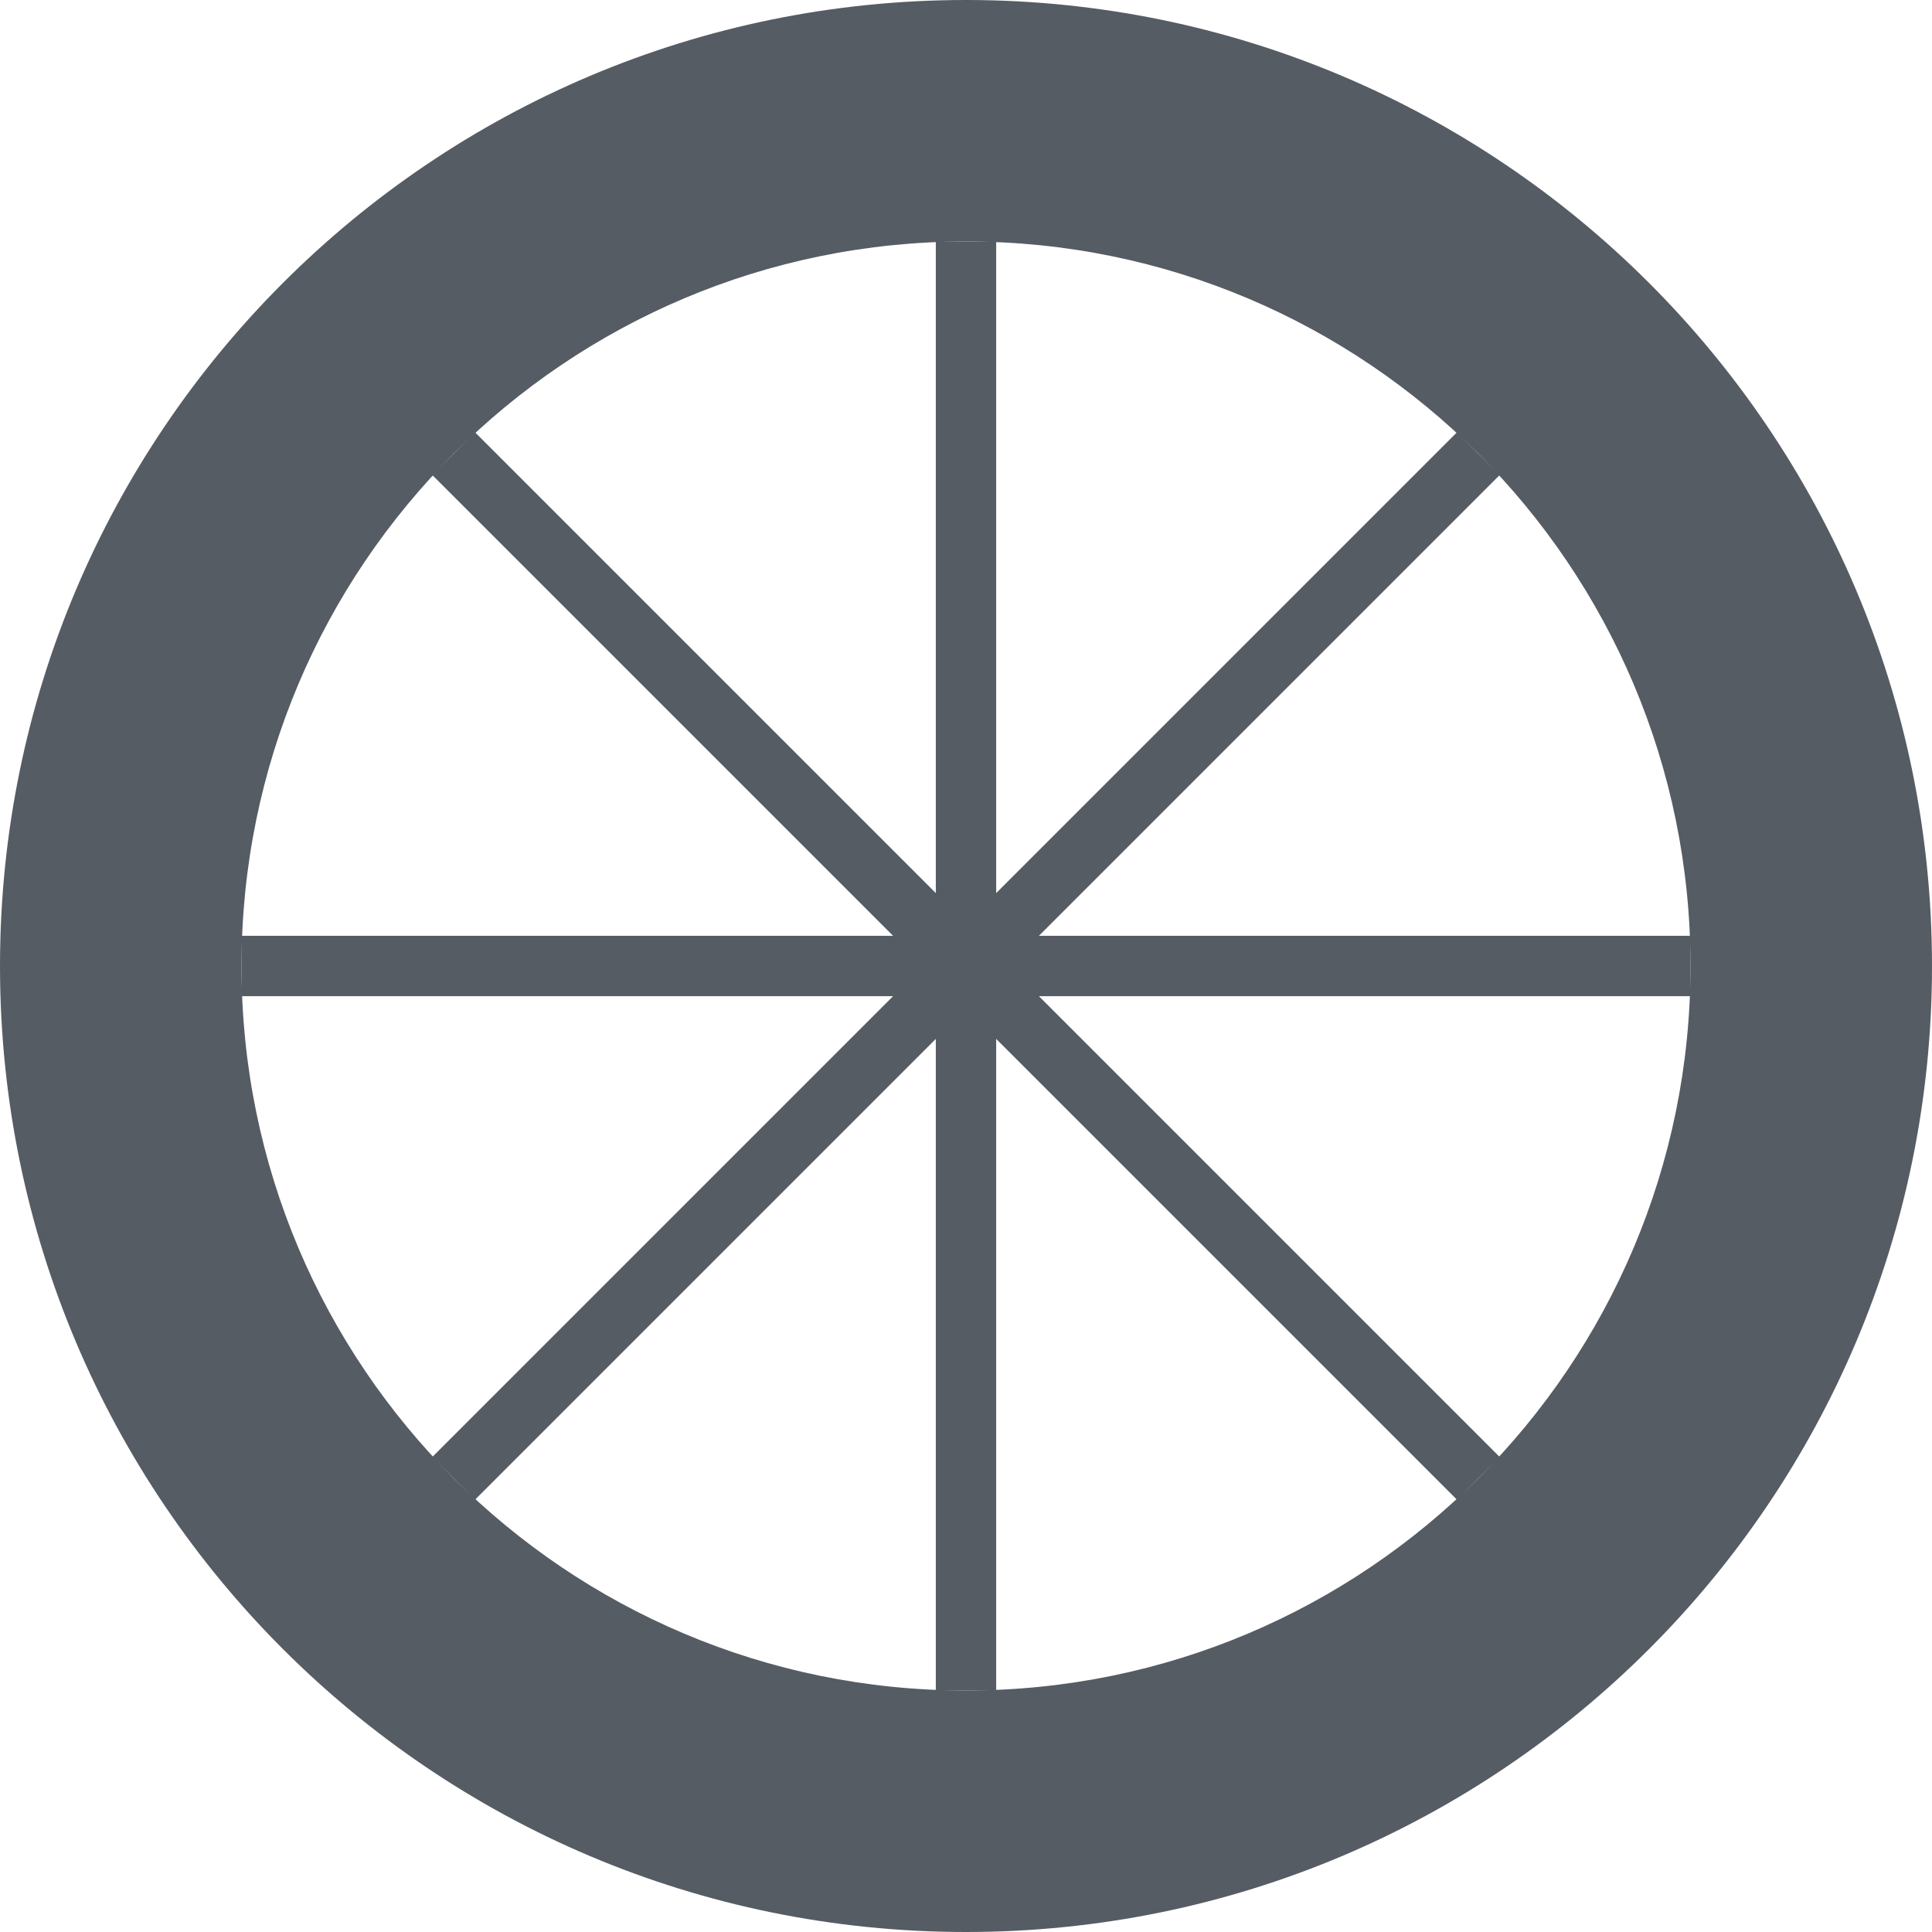
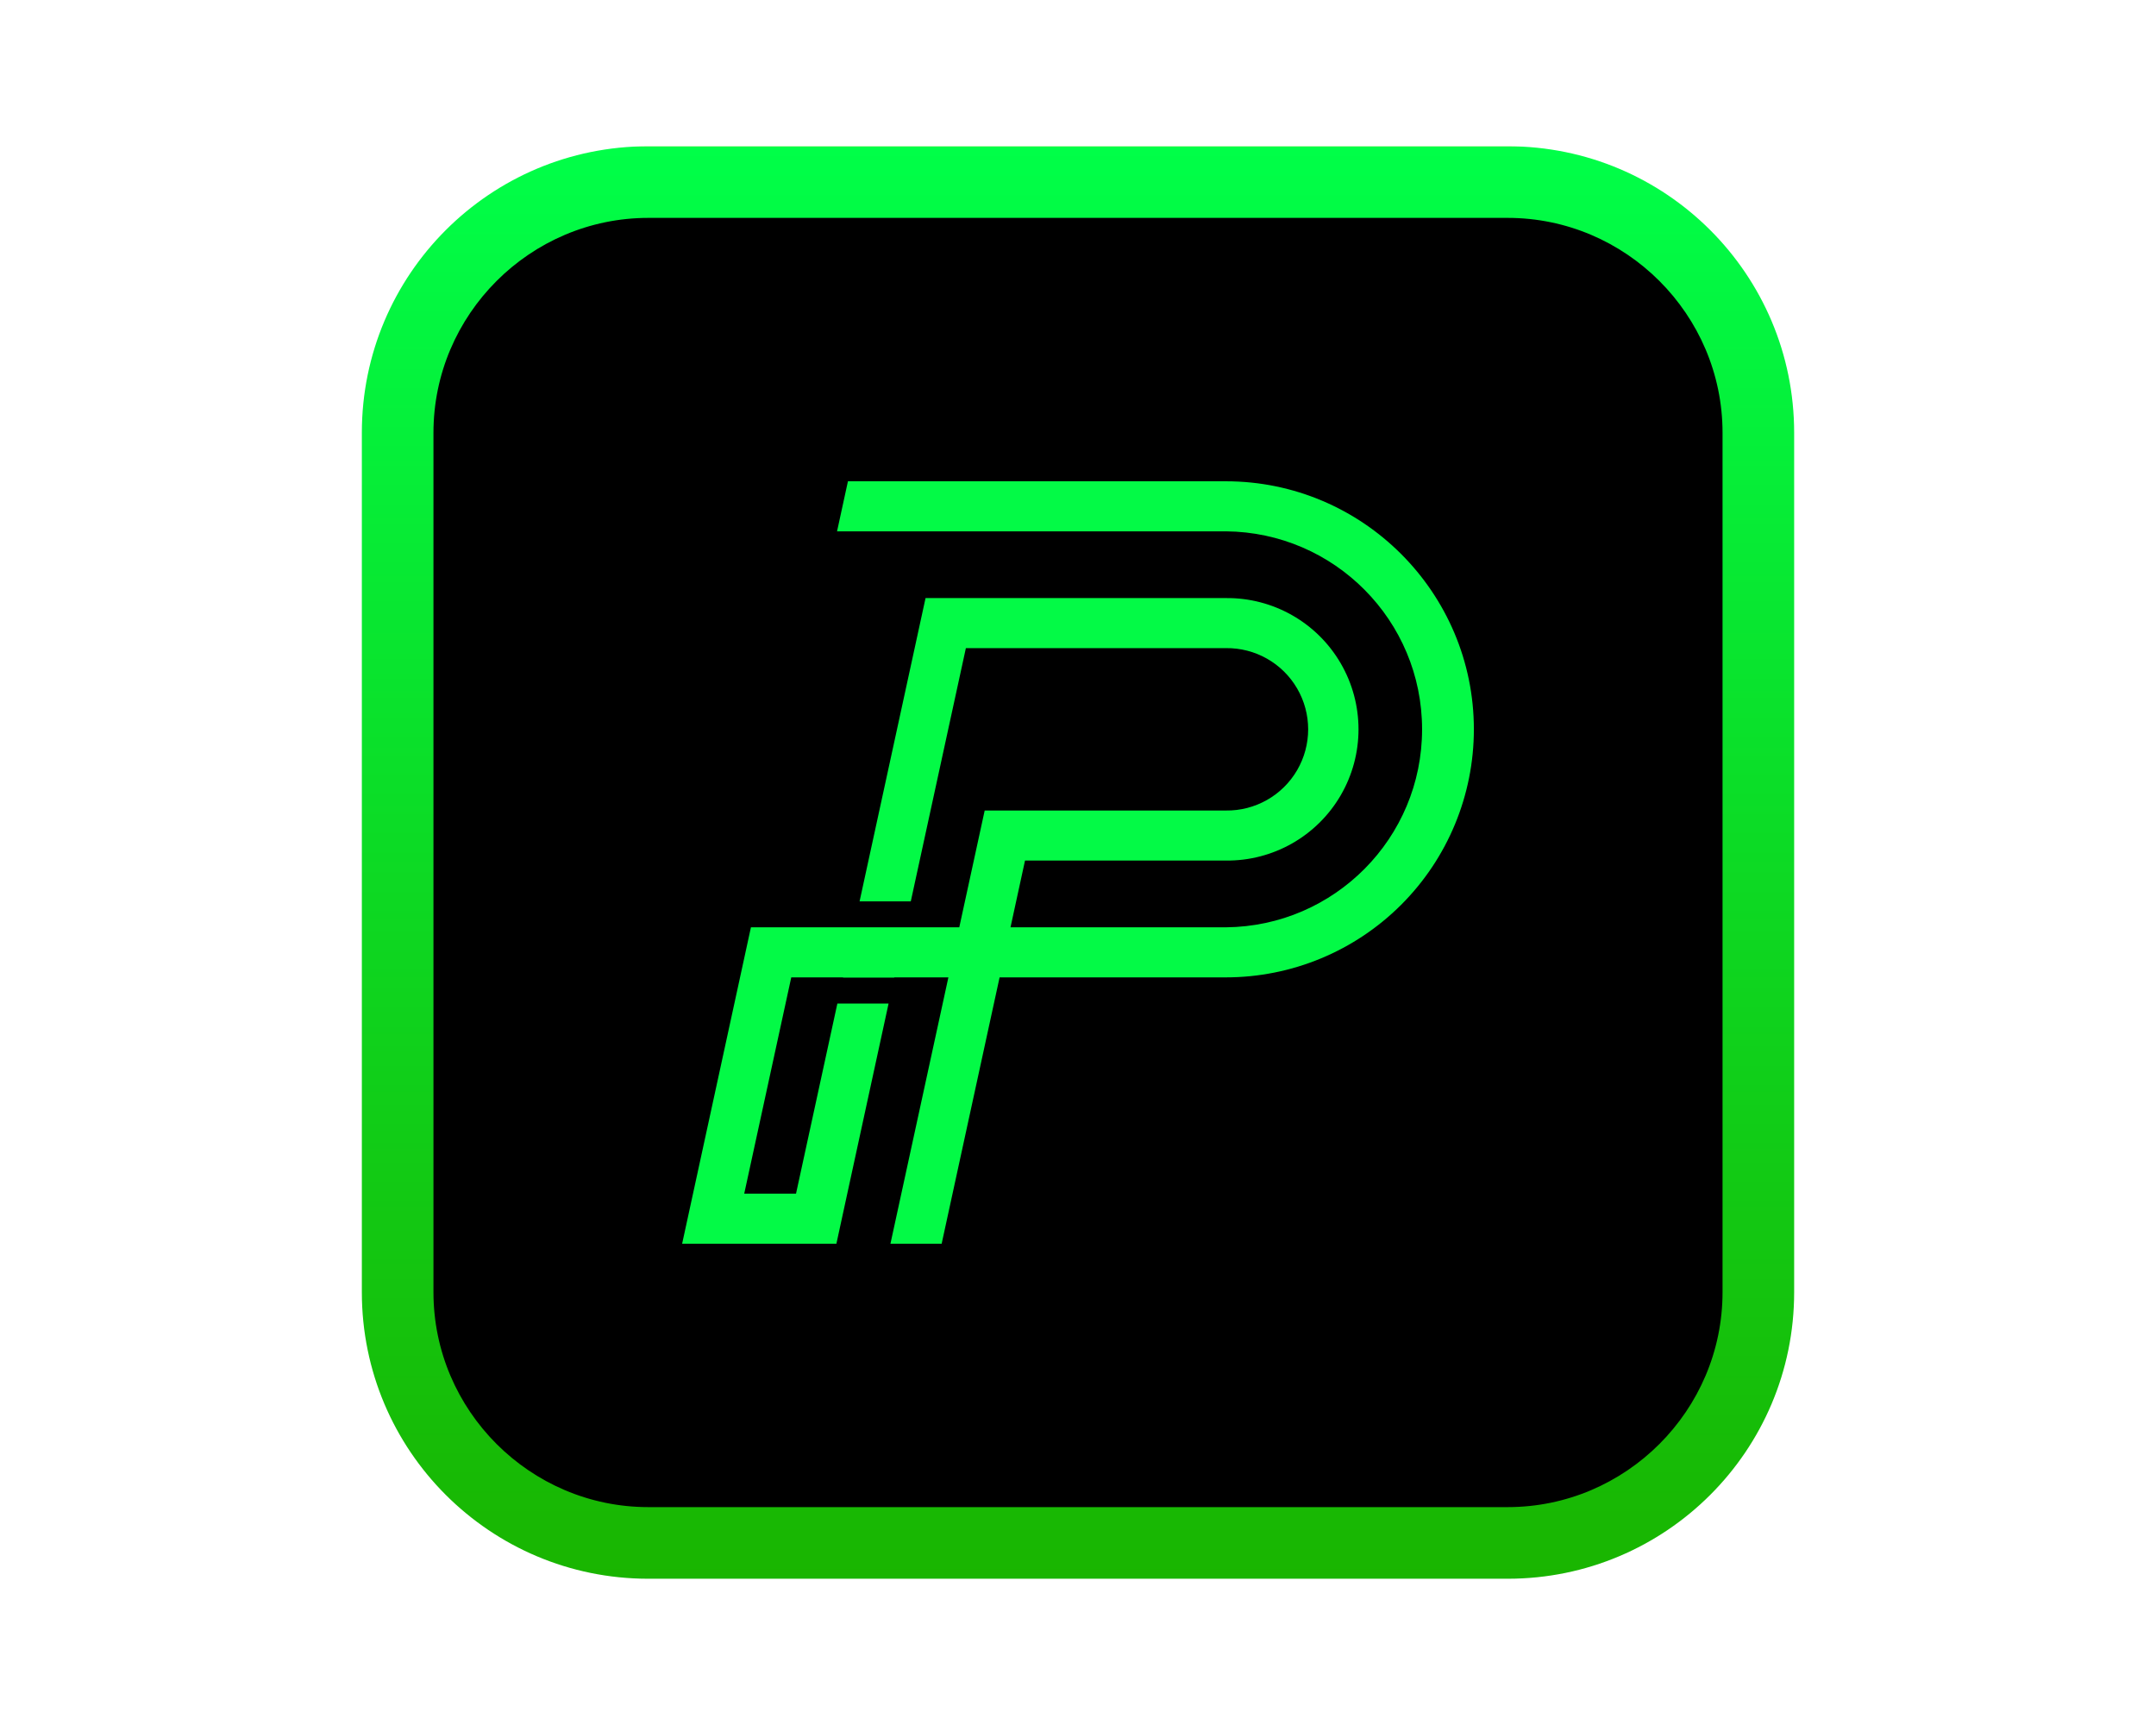
- <svg xmlns="http://www.w3.org/2000/svg" style="isolation:isolate" viewBox="0 0 256 256" width="256" height="256">
-   <g>
-     <circle vector-effect="non-scaling-stroke" cx="128" cy="128" r="128" fill="rgb(86,92,100)" />
-     <circle vector-effect="non-scaling-stroke" cx="128" cy="128" r="96" fill="rgb(255,255,255)" />
-     <path d=" M 137.66 132 L 224 132 L 224 124 L 137.66 124 L 198.71 62.95 L 193.05 57.29 L 132 118.34 L 132 32 L 124 32 L 124 118.34 L 62.95 57.29 L 57.29 62.95 L 118.34 124 L 32 124 L 32 132 L 118.34 132 L 57.29 193.05 L 62.95 198.71 L 124 137.66 L 124 224 L 132 224 L 132 137.66 L 193.05 198.71 L 198.71 193.05 L 137.66 132 Z " fill-rule="evenodd" fill="rgb(86,92,100)" />
+ <svg xmlns="http://www.w3.org/2000/svg" version="1.1" width="1280" height="1024" viewBox="0 0 1280 1024" xml:space="preserve">
+   <defs>
+ </defs>
+   <g transform="matrix(1 0 0 1 640 512)" id="background-logo">
+     <rect style="stroke: none; stroke-width: 0; stroke-dasharray: none; stroke-linecap: butt; stroke-dashoffset: 0; stroke-linejoin: miter; stroke-miterlimit: 4; fill: rgb(255,255,255); fill-opacity: 0; fill-rule: nonzero; opacity: 1;" paint-order="stroke" x="-640" y="-512" rx="0" ry="0" width="1280" height="1024" />
+   </g>
+   <g transform="matrix(3.961716 0 0 3.961716 640 512)" id="shape-2619f739-1a89-42be-8962-56e251dc6074">
+     <g style="" paint-order="stroke">
+       <g transform="matrix(1 0 0 1 0 0)" id="Layer_1">
+         <rect style="stroke: none; stroke-width: 0; stroke-dasharray: none; stroke-linecap: butt; stroke-dashoffset: 0; stroke-linejoin: miter; stroke-miterlimit: 4; fill: rgb(0,0,0); fill-rule: nonzero; opacity: 1;" paint-order="stroke" x="-100" y="-100" rx="40" ry="40" width="200" height="200" />
+       </g>
+     </g>
+   </g>
+   <g transform="matrix(3.320536 0 0 3.320536 640 512)" id="logo-logo">
+     <g style="" paint-order="stroke">
+       <g transform="matrix(0.2751374 0 0 0.2751374 0 0)">
+         <path style="stroke: none; stroke-width: 1; stroke-dasharray: none; stroke-linecap: butt; stroke-dashoffset: 0; stroke-linejoin: miter; stroke-miterlimit: 4; fill: rgb(3,250,70); fill-rule: nonzero; opacity: 1;" paint-order="stroke" transform=" translate(-540, -562.36)" d="M 636.08 314.66 L 390.5 314.66 L 383.42 347.18 L 636.08 347.18 C 706.686 347.803 763.596 405.216 763.596 475.825 C 763.596 546.434 706.686 603.847 636.08 604.47 L 496.14 604.47 L 505.57 561.1 L 636.08 561.1 C 666.766 561.432 695.264 545.252 710.704 518.731 C 726.143 492.211 726.143 459.439 710.704 432.919 C 695.264 406.398 666.766 390.218 636.08 390.55 L 440.93 390.55 L 398.06 587.62 L 431.34 587.62 L 467.14 423.07 L 636.08 423.07 C 655.101 422.808 672.79 432.805 682.376 449.236 C 691.963 465.666 691.963 485.984 682.376 502.414 C 672.79 518.845 655.101 528.842 636.08 528.58 L 479.36 528.58 L 462.85 604.47 L 327.46 604.47 L 282.75 810.06 L 383 810.06 L 416.91 654 L 383.63 654 L 356.76 777.54 L 323.1 777.54 L 353.67 637 L 387.33 637 L 387.33 637.17 L 420.61 637.17 L 420.61 637 L 455.77 637 L 418.12 810.06 L 451.4 810.06 L 489.05 637 L 636.05 637 C 678.8 637.008 719.802 620.031 750.034 589.805 C 780.266 559.579 797.25 518.58 797.25 475.83 C 797.25 387 725 314.66 636.08 314.66 Z" stroke-linecap="round" />
+       </g>
+     </g>
+   </g>
+   <g transform="matrix(4.251758 0 0 4.251758 640 512)" id="shape-0914d1ea-1540-48a3-b840-e2155cca2298">
+     <g style="" paint-order="stroke">
+       <g transform="matrix(1 0 0 1 0 0)" id="Layer_1">
+         <linearGradient id="SVGID_8_3_1595791" gradientUnits="userSpaceOnUse" gradientTransform="matrix(1 0 0 1 0 0)" x1="100" y1="0" x2="100" y2="200">
+           <stop offset="0%" style="stop-color:rgb(104,236,81);stop-opacity: 1" />
+           <stop offset="0%" style="stop-color:rgb(0,255,72);stop-opacity: 1" />
+           <stop offset="100%" style="stop-color:rgb(25,181,0);stop-opacity: 1" />
+         </linearGradient>
+         <path style="stroke: none; stroke-width: 1; stroke-dasharray: none; stroke-linecap: butt; stroke-dashoffset: 0; stroke-linejoin: miter; stroke-miterlimit: 4; fill: url(#SVGID_8_3_1595791); fill-rule: nonzero; opacity: 1;" paint-order="stroke" transform=" translate(-100, -100)" d="M 160 0 L 40 0 C 17.9 0 0 17.9 0 40 L 0 160 C 0 182.1 17.9 200 40 200 L 160 200 C 182.1 200 200 182.1 200 160 L 200 40 C 200 17.9 182.1 0 160 0 z M 190 160 C 190 176.5 176.5 190 160 190 L 40 190 C 23.5 190 10 176.5 10 160 L 10 40 C 10 23.5 23.5 10 40 10 L 160 10 C 176.5 10 190 23.5 190 40 L 190 160 z" stroke-linecap="round" />
+       </g>
+     </g>
  </g>
</svg>
